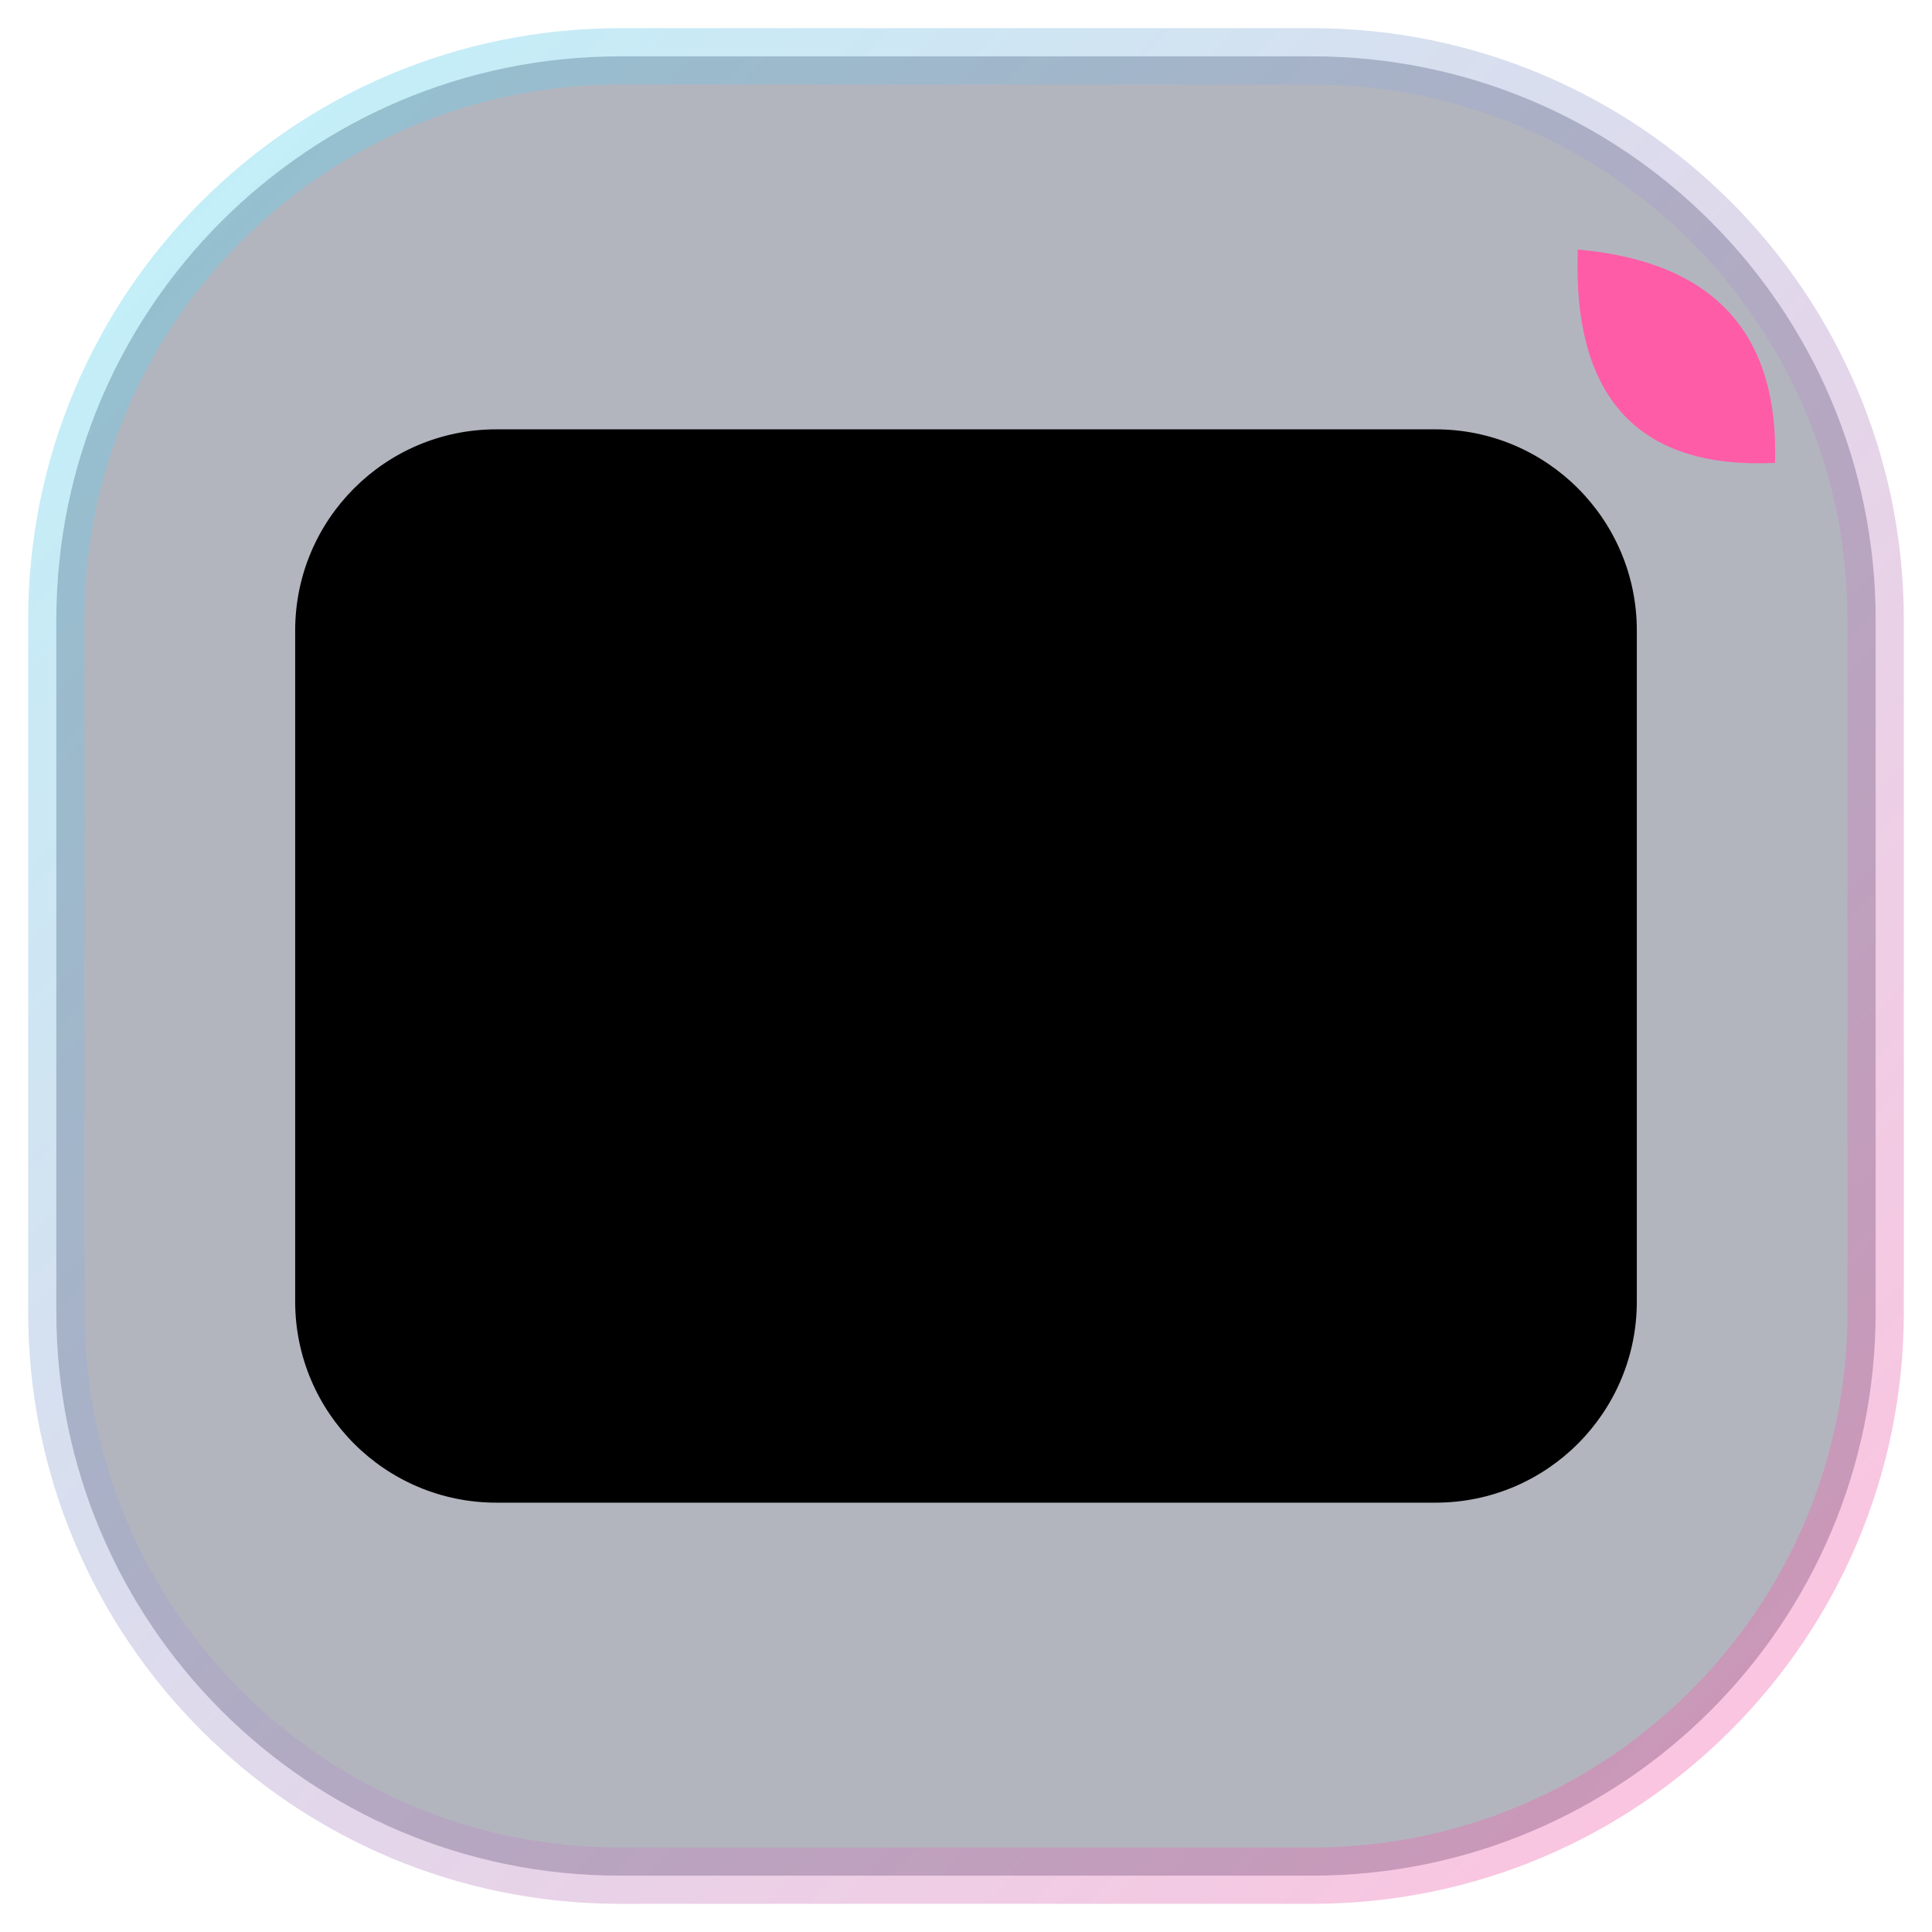
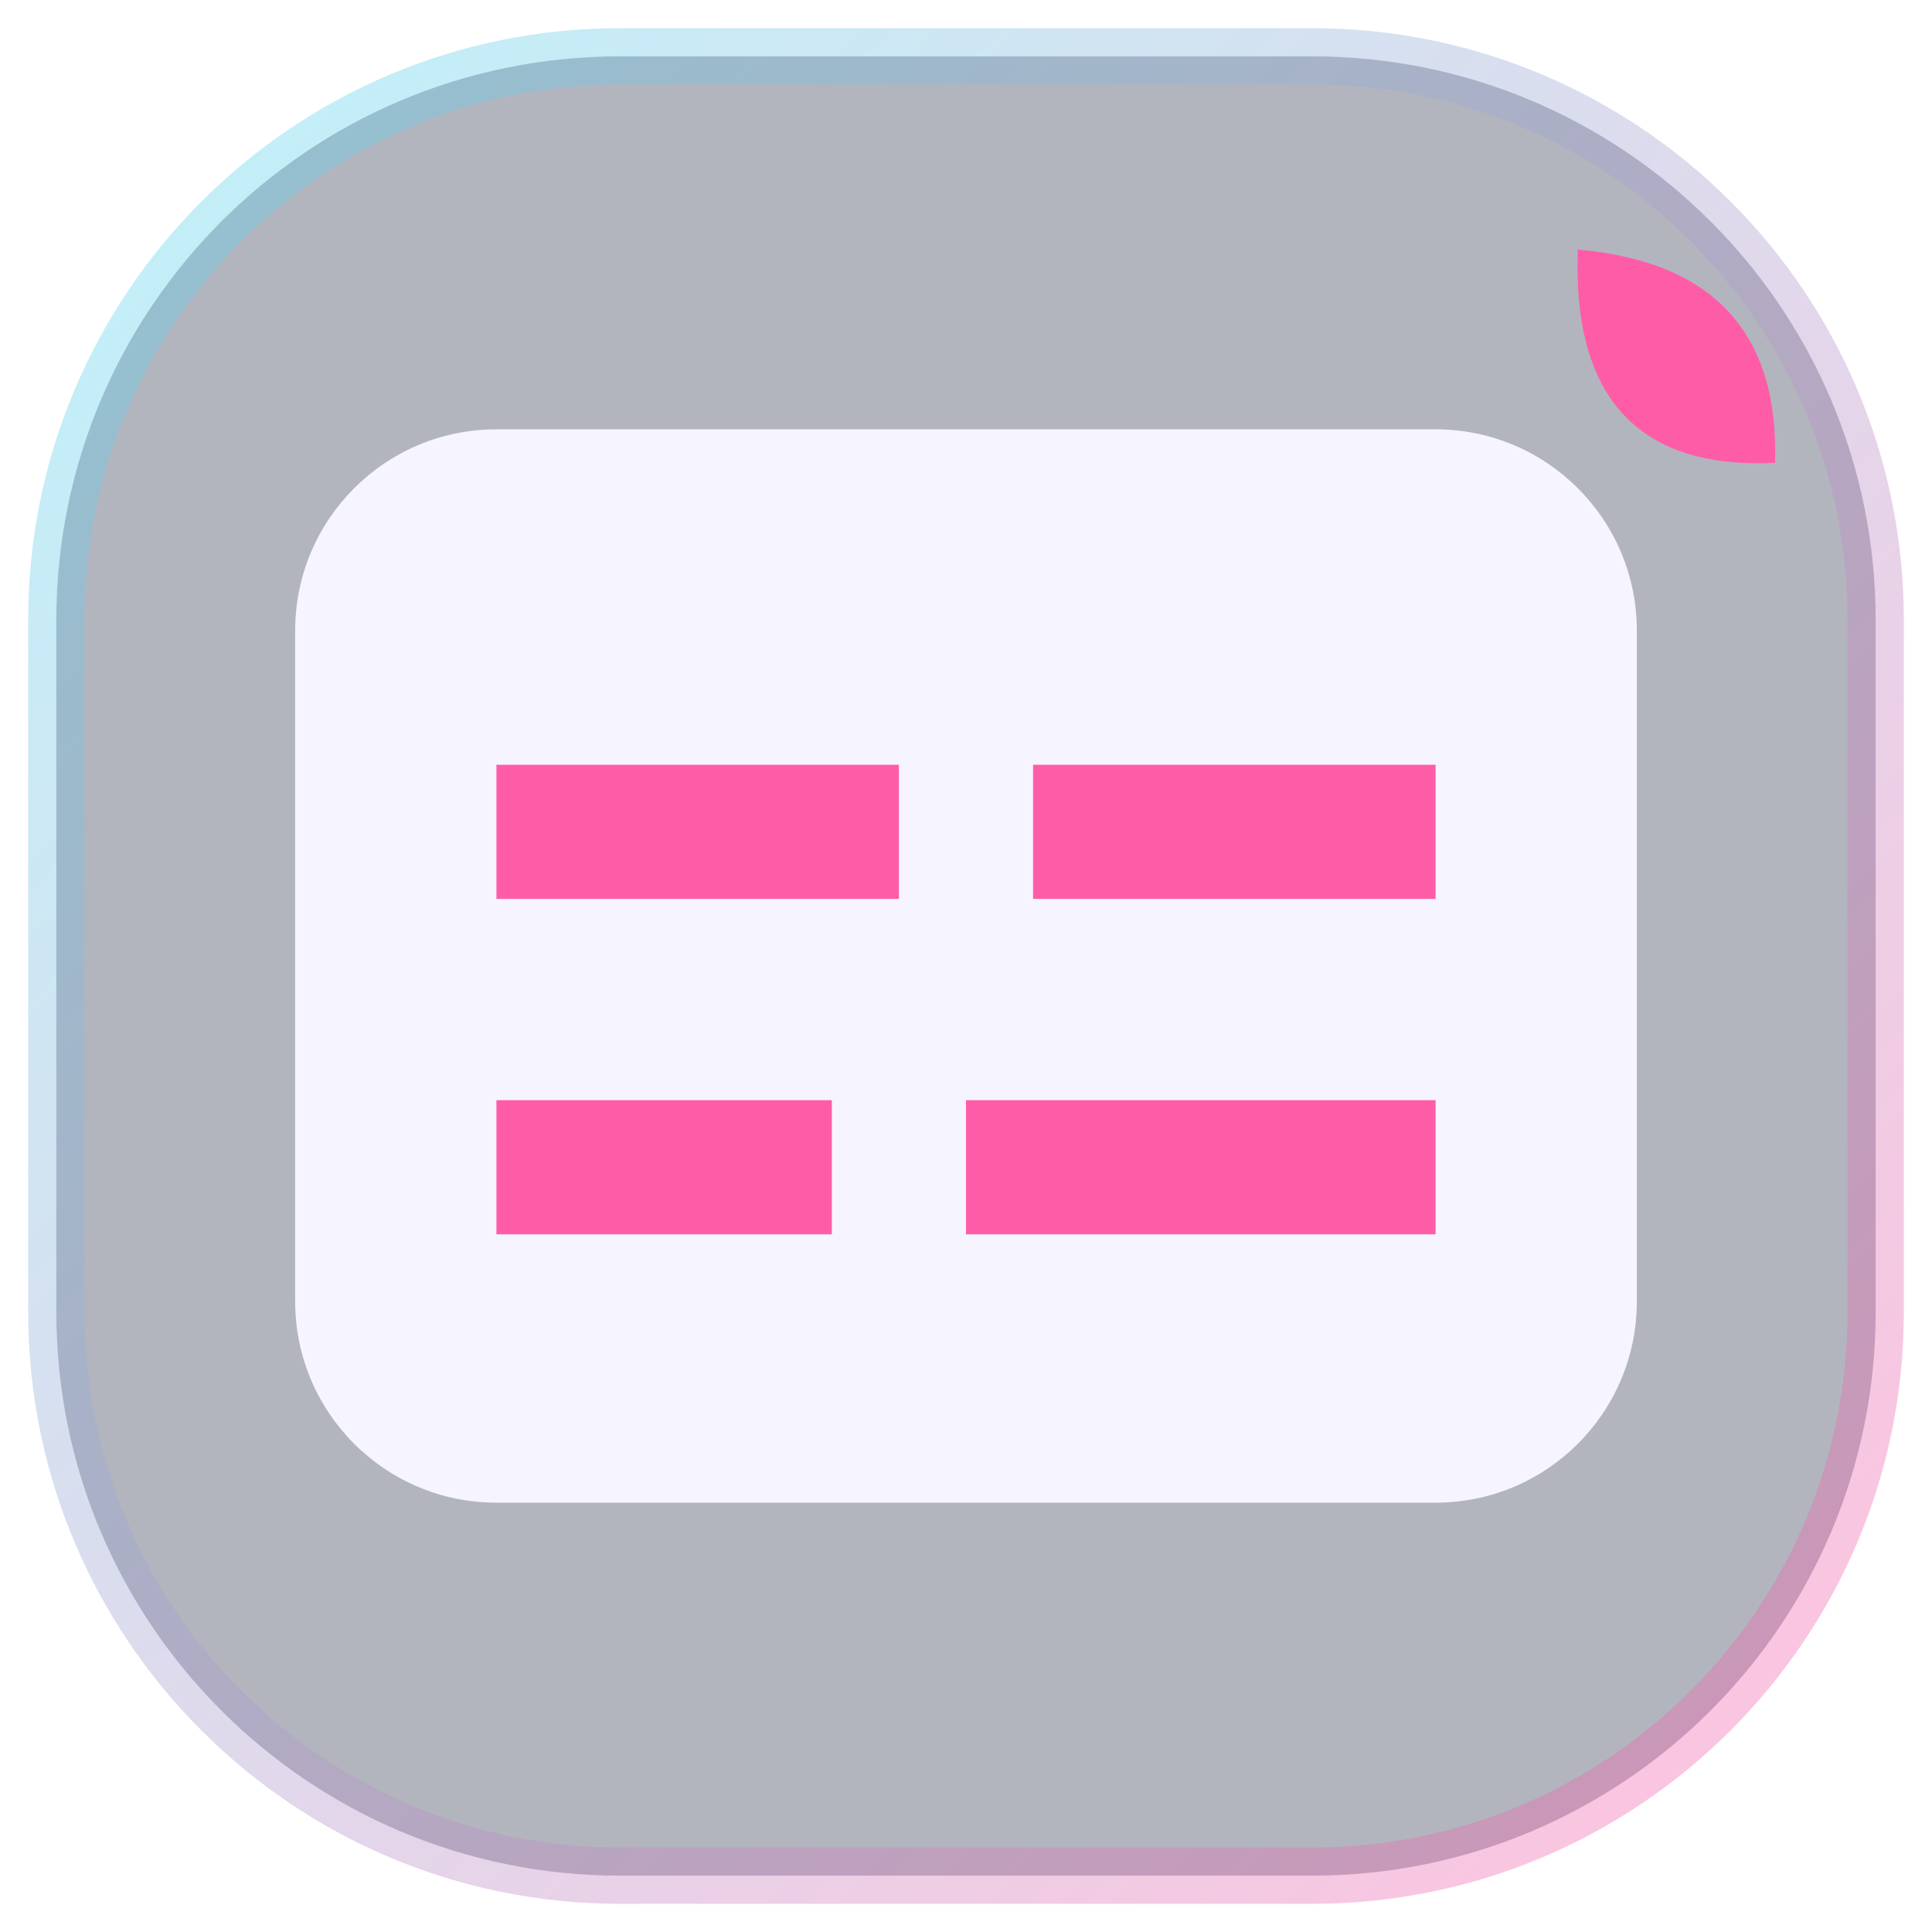
<svg xmlns="http://www.w3.org/2000/svg" width="24" height="24" viewBox="0 0 24 24">
  <defs>
    <linearGradient id="p" x1="0" y1="0" x2="1" y2="1">
      <stop stop-color="#55DDF2" />
      <stop offset="1" stop-color="#FF5CA8" />
    </linearGradient>
  </defs>
  <rect x=".7" y=".7" width="22.6" height="22.6" rx="7" fill="#111733" fill-opacity=".32" stroke="url(#p)" stroke-opacity=".38" stroke-width=".7" />
  <g transform="translate(2 2) scale(.833333)">
-     <rect fill="{text}" x="2" y="4" width="20" height="16" rx="3" />
-     <path fill="{accent}" d="M5 9h6v2H5zm8 0h6v2h-6zM5 14h5v2H5zm7 0h7v2h-7z" />
+     <rect fill="#F6F4FF" x="2" y="4" width="20" height="16" rx="3" />
+     <path fill="#FF5CA8" d="M5 9h6v2H5zm8 0h6v2h-6zM5 14h5v2H5zm7 0h7v2h-7z" />
  </g>
  <path d="M19.6 3.1c1.7.15 2.5 1.05 2.45 2.65-1.65.08-2.52-.76-2.45-2.65Z" fill="#FF5CA8" />
</svg>
